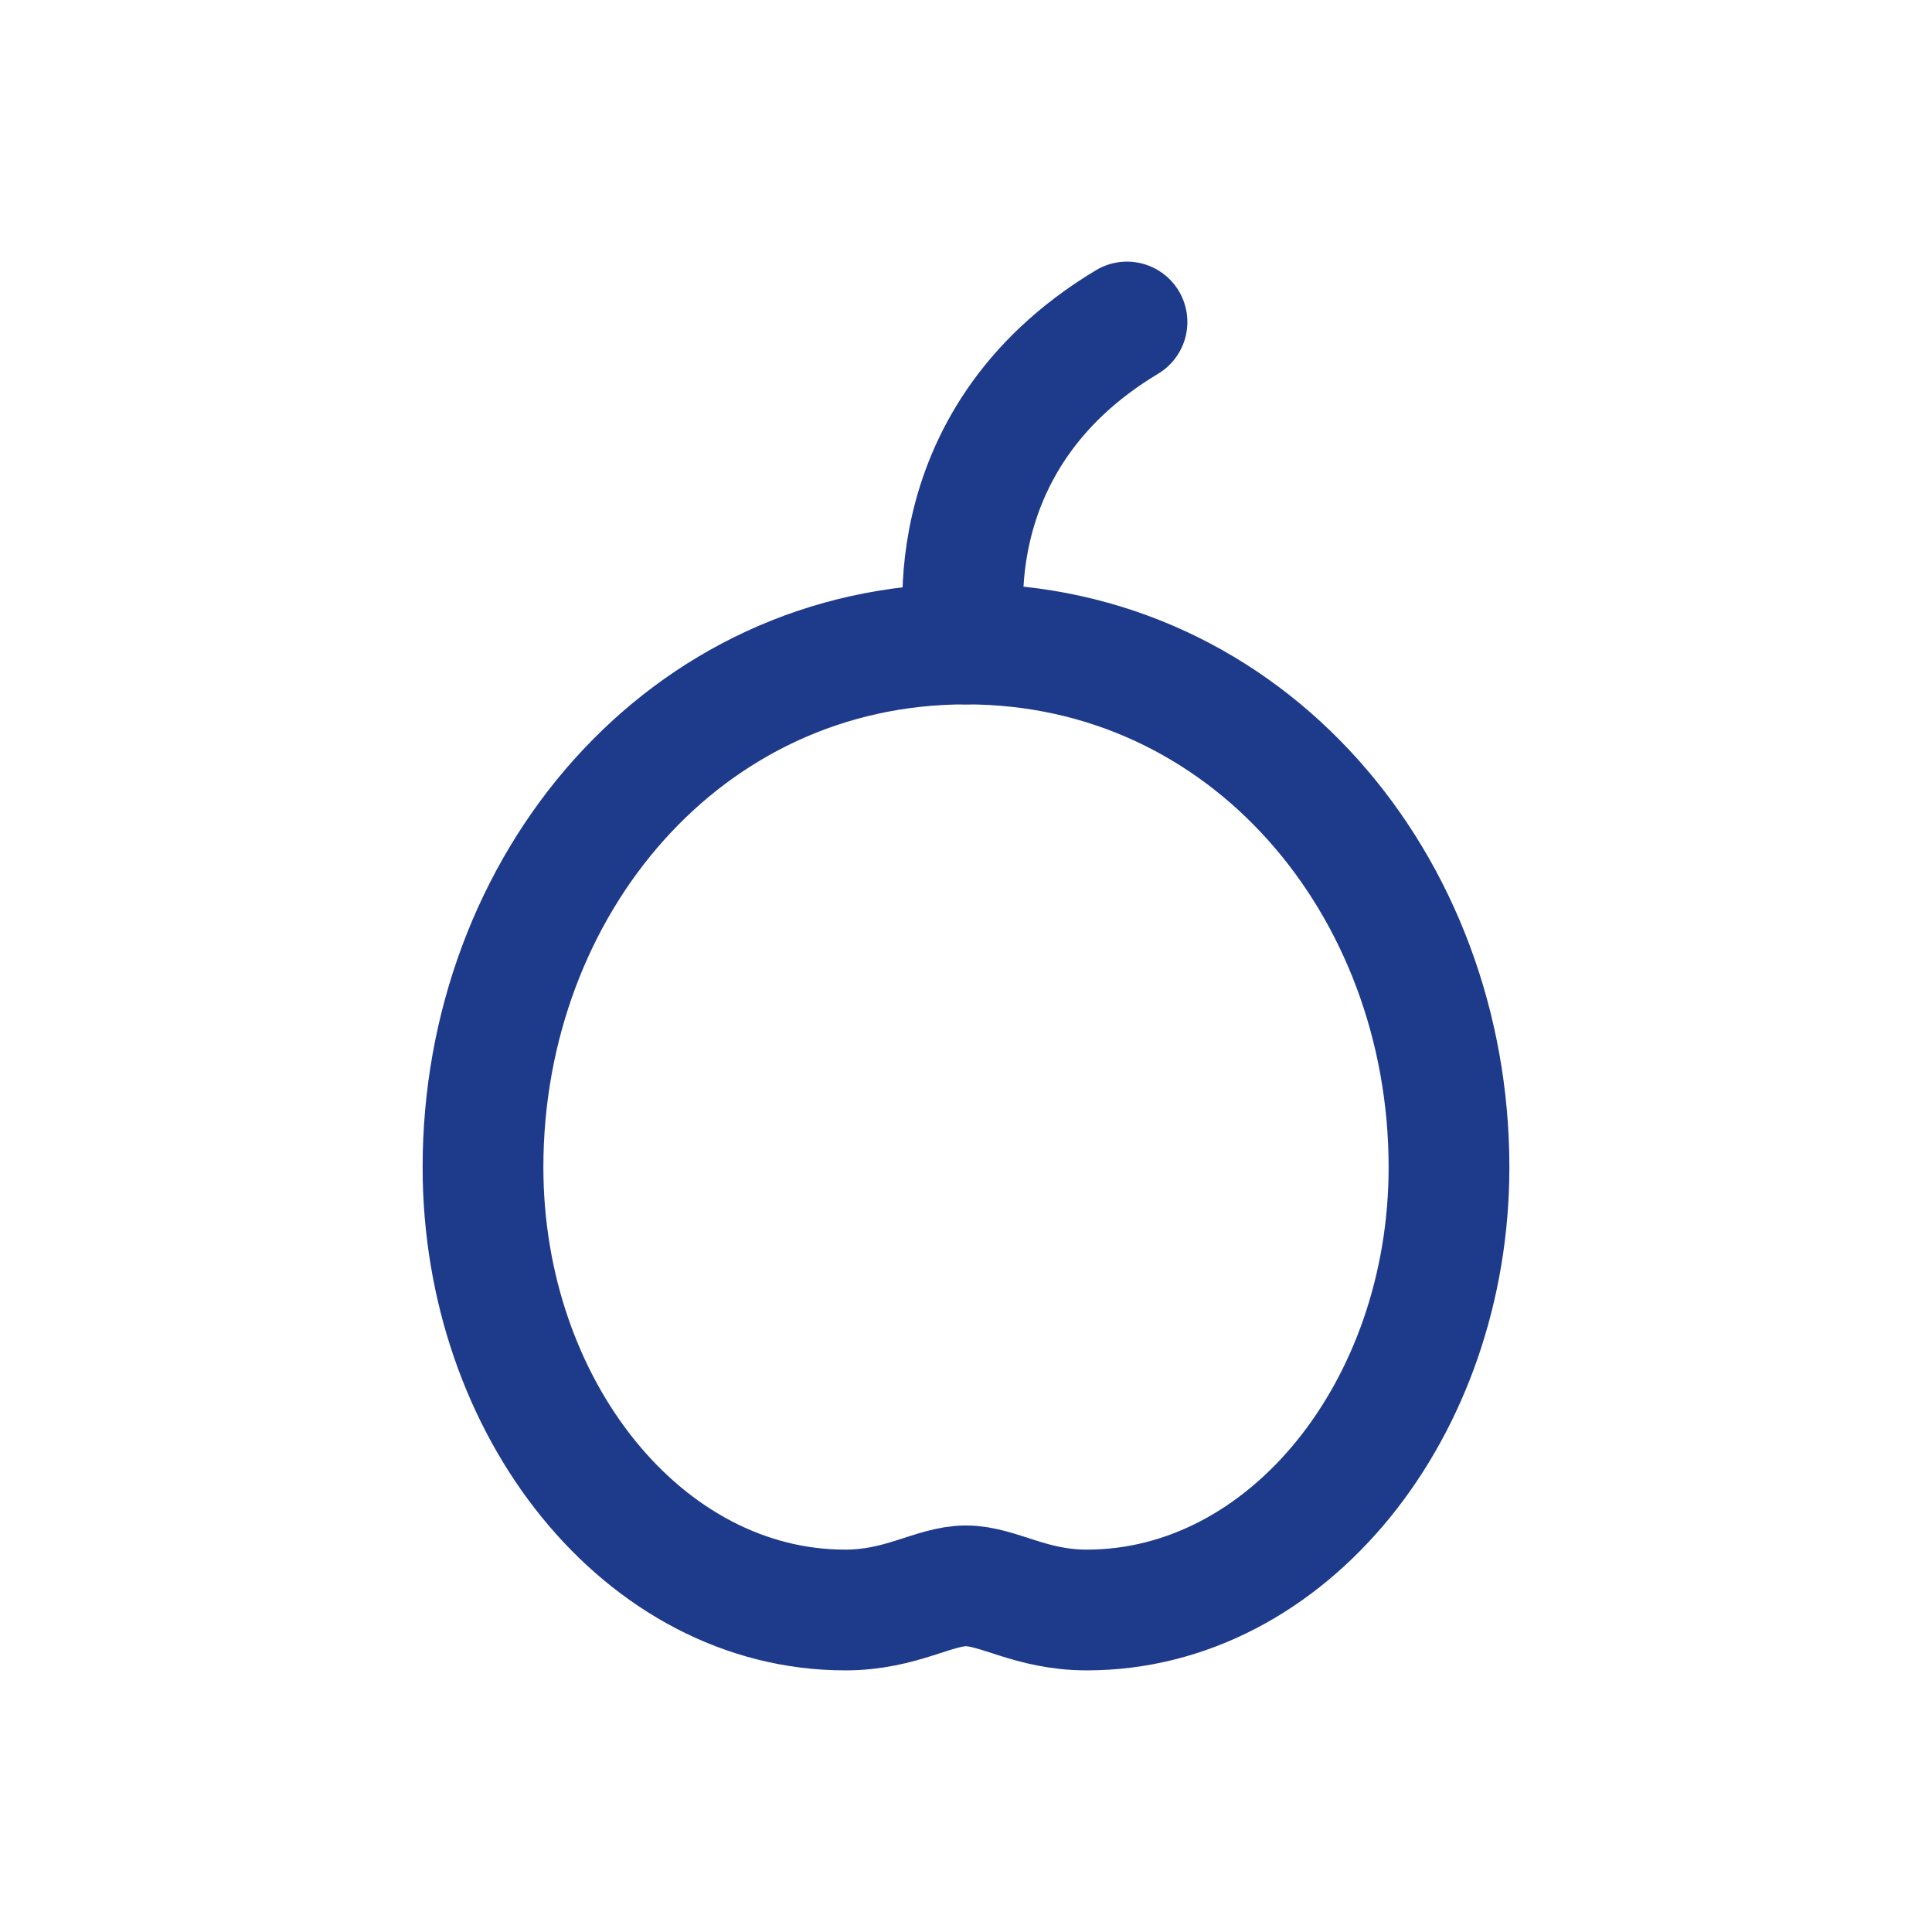
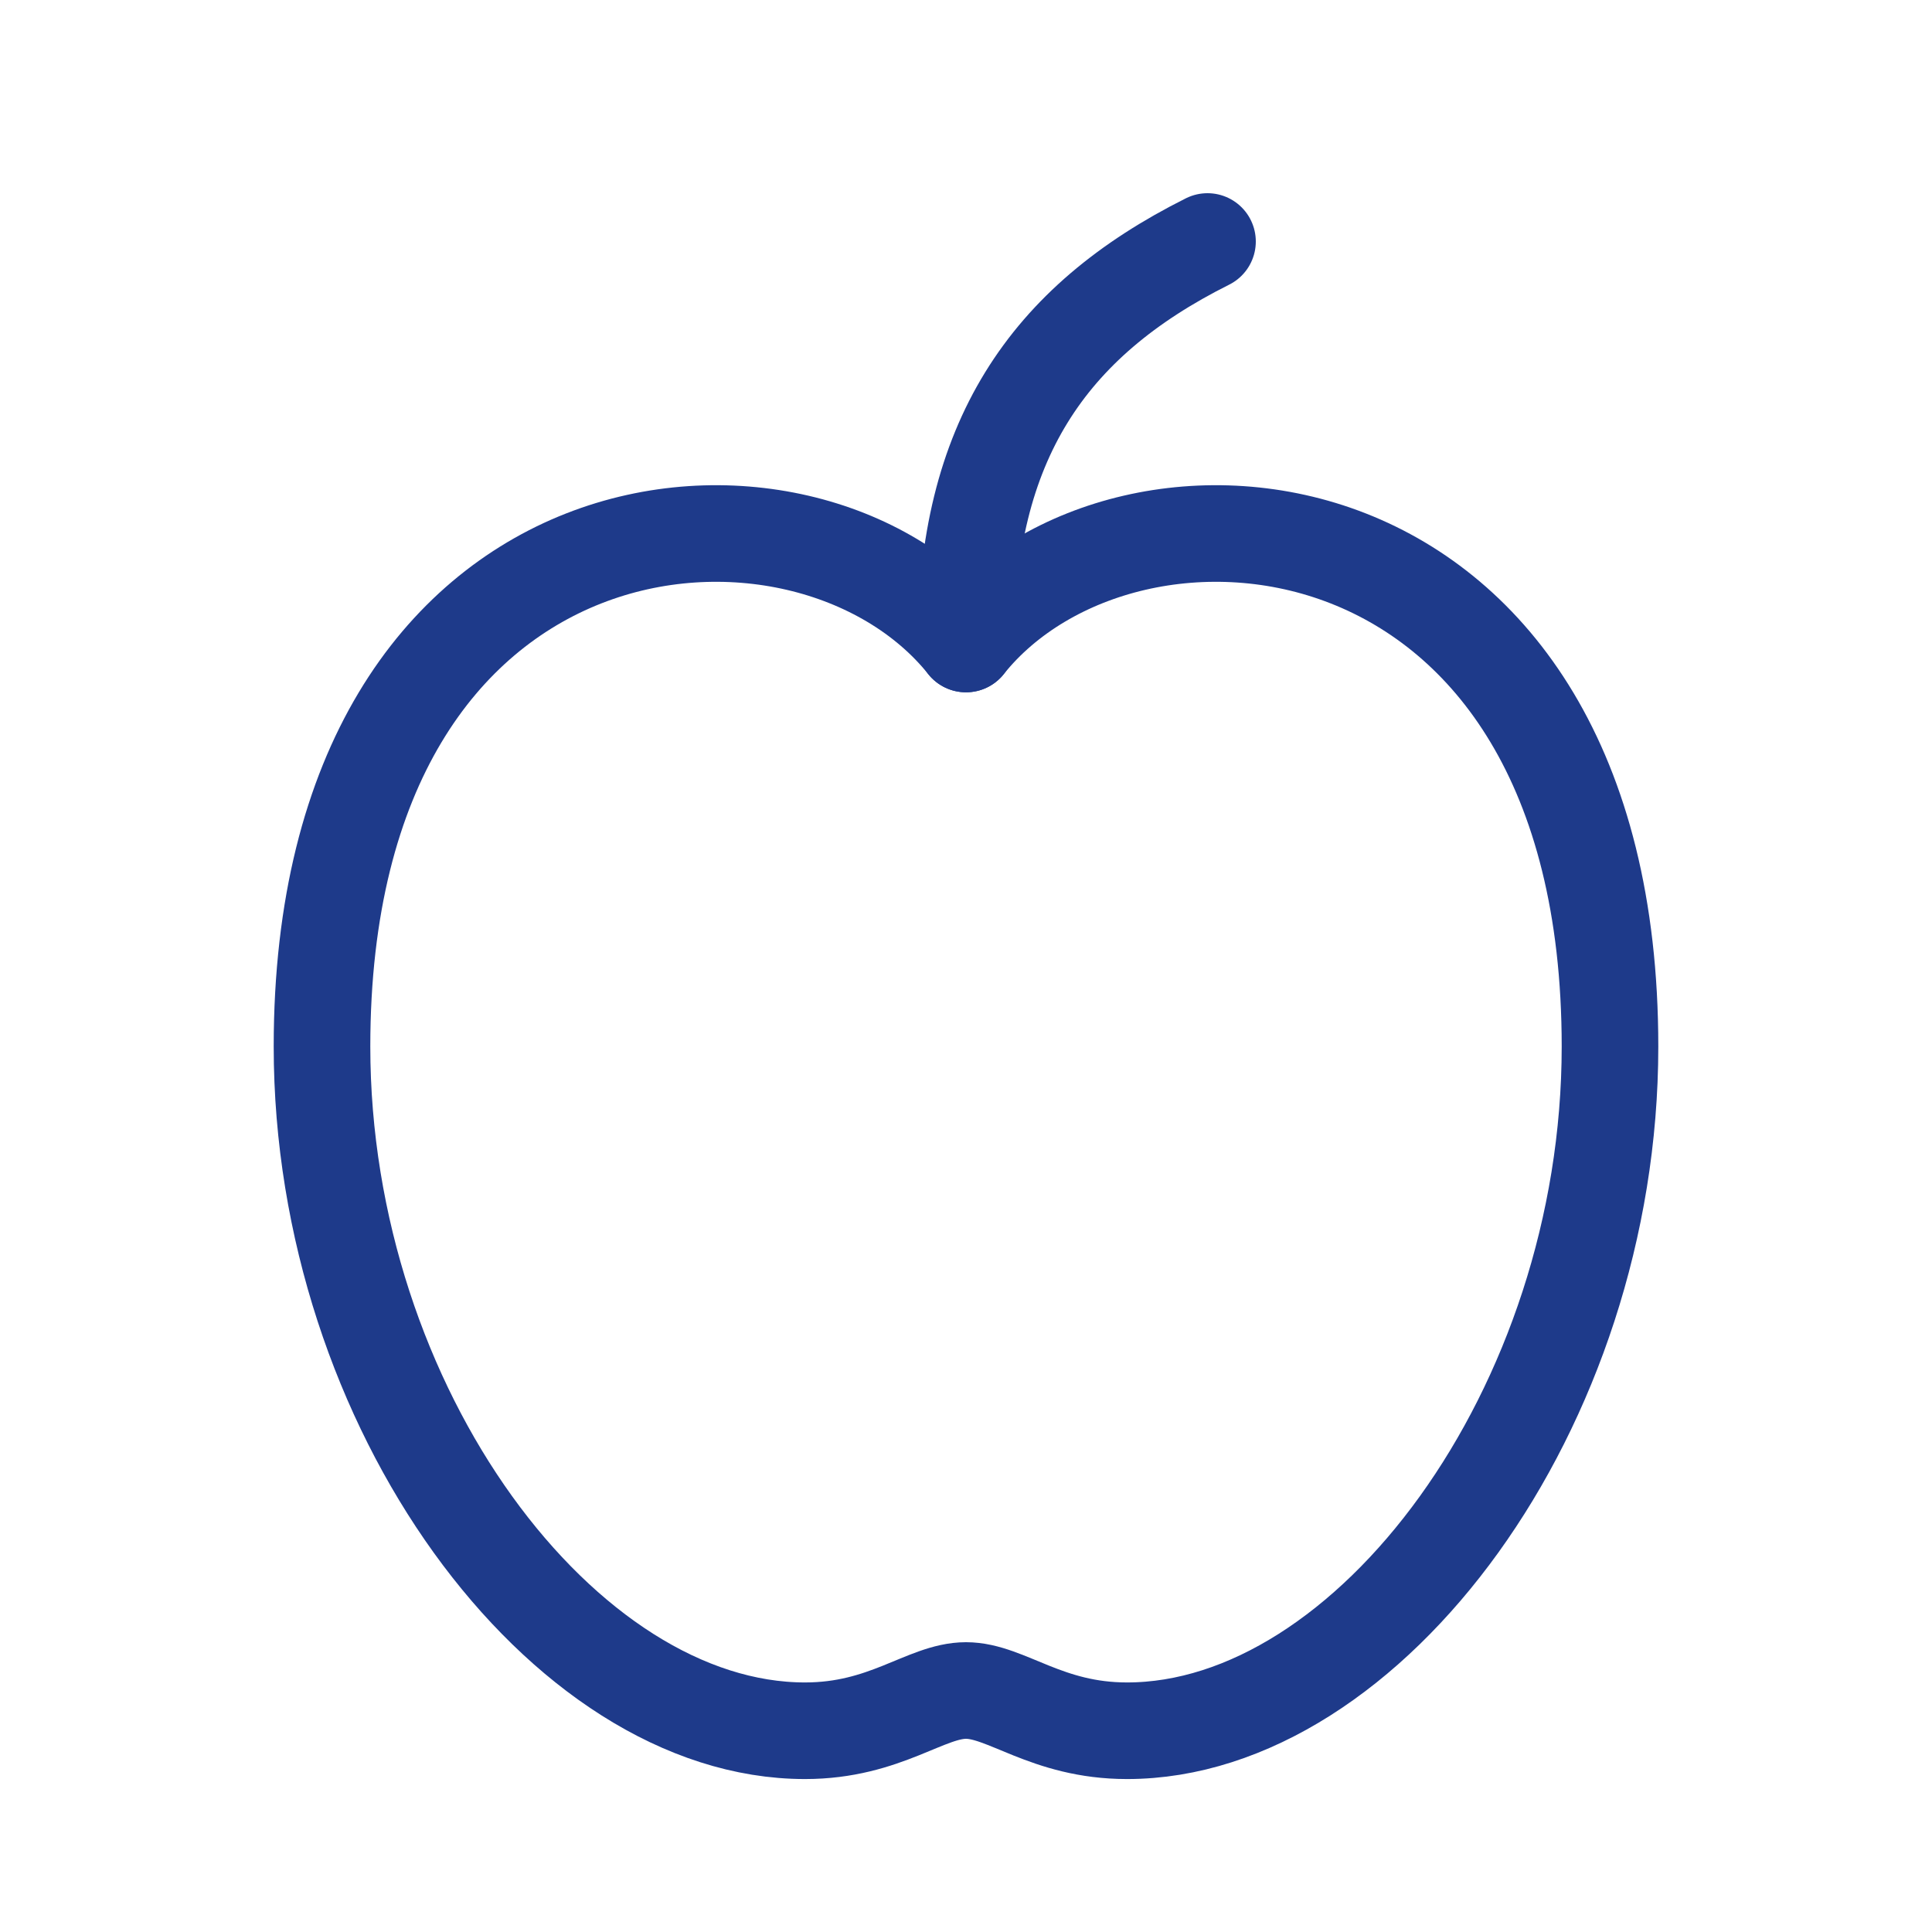
- <svg xmlns="http://www.w3.org/2000/svg" width="24" height="24" viewBox="0 0 24 24" fill="none">
-   <path d="M12 8C8.5 8 6 11 6 14.5C6 17.5 8 20 10.5 20C11.2 20 11.6 19.7 12 19.7C12.4 19.7 12.8 20 13.5 20C16 20 18 17.5 18 14.5C18 11 15.5 8 12 8Z" stroke="#1E3A8A" stroke-width="1.5" stroke-linejoin="round" />
-   <path d="M12 8C12 8 11.5 5.5 14 4" stroke="#1E3A8A" stroke-width="1.5" stroke-linecap="round" />
+ <svg xmlns="http://www.w3.org/2000/svg" width="48" height="48" viewBox="0 0 48 48" fill="none" stroke="#1E3A8A" stroke-width="2.4" stroke-linecap="round" stroke-linejoin="round">
+   <path d="M24 16 C20 11 8 12 8 26 C8 35 14 43 20 43 C22 43 23 42 24 42 C25 42 26 43 28 43 C34 43 40 35 40 26 C40 12 28 11 24 16 Z" />
+   <path d="M24 16 C24 11 26 8 30 6" />
</svg>
